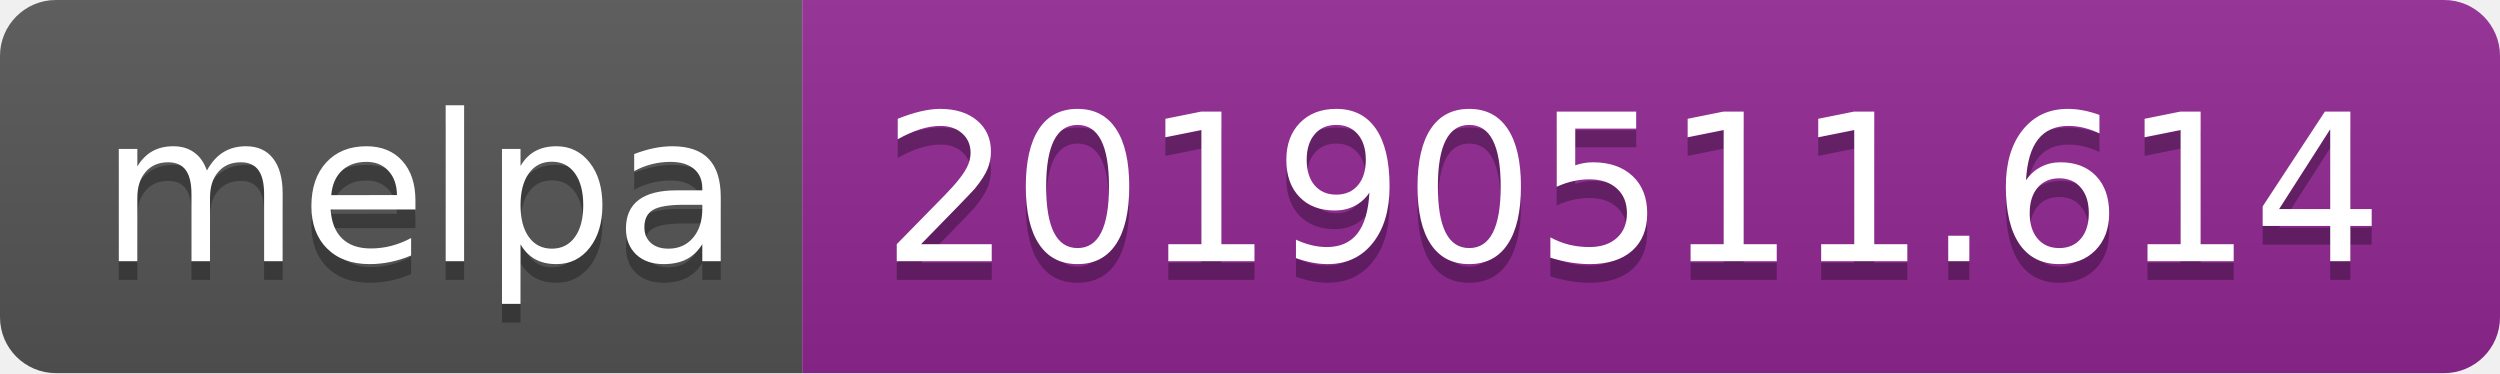
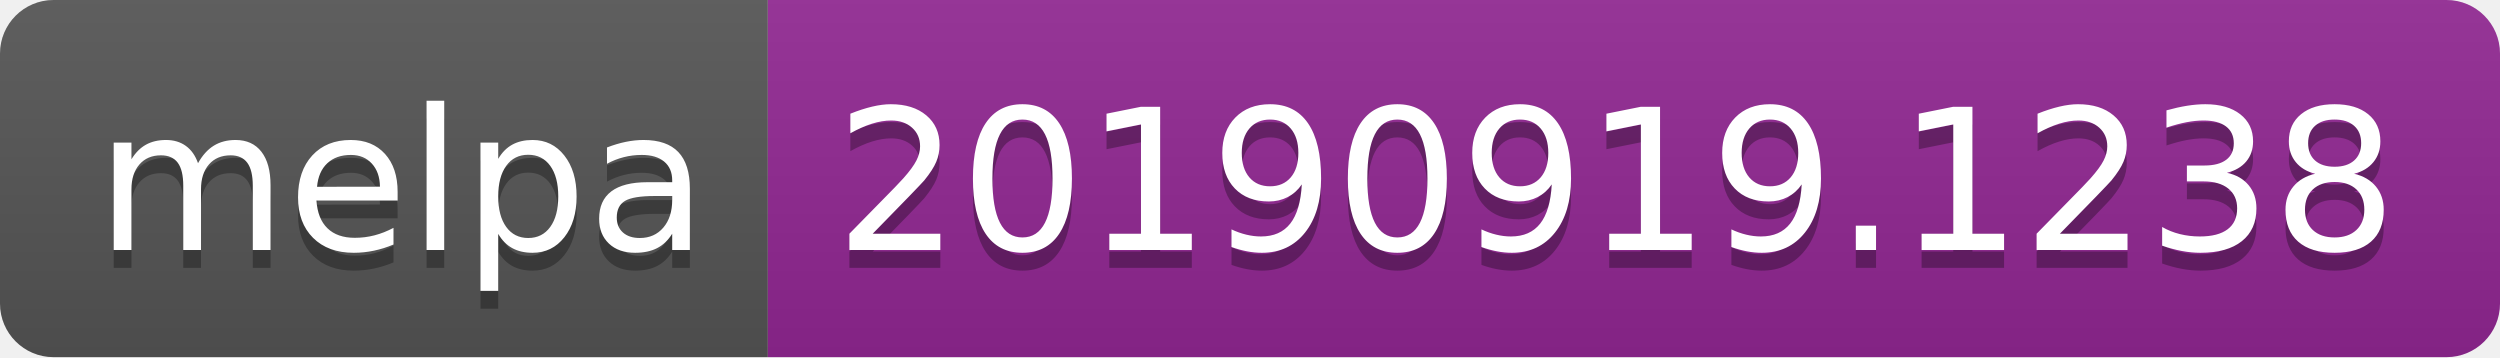
- <svg xmlns="http://www.w3.org/2000/svg" width="134" height="20">
+ <svg xmlns="http://www.w3.org/2000/svg" width="140" height="20">
  <linearGradient id="b" x2="0" y2="100%">
    <stop offset="0" stop-color="#bbb" stop-opacity=".1" />
    <stop offset="1" stop-opacity=".1" />
  </linearGradient>
  <clipPath id="a">
-     <rect width="134" height="20" rx="3" fill="#fff" />
+     <rect width="140" height="20" rx="3" fill="#fff" />
  </clipPath>
  <g clip-path="url(#a)">
    <path fill="#555" d="M0 0h43v20H0z" />
-     <path fill="#922793" d="M43 0h91v20H43z" />
-     <path fill="url(#b)" d="M0 0h134v20H0z" />
+     <path fill="#922793" d="M43 0h97v20H43z" />
+     <path fill="url(#b)" d="M0 0h140v20H0z" />
  </g>
  <g fill="#fff" text-anchor="middle" font-family="DejaVu Sans,Verdana,Geneva,sans-serif" font-size="110">
    <text x="225" y="150" fill="#010101" fill-opacity=".3" transform="scale(.1)" textLength="330">melpa</text>
    <text x="225" y="140" transform="scale(.1)" textLength="330">melpa</text>
-     <text x="875" y="150" fill="#010101" fill-opacity=".3" transform="scale(.1)" textLength="810">20190511.614</text>
-     <text x="875" y="140" transform="scale(.1)" textLength="810">20190511.614</text>
+     <text x="905" y="150" fill="#010101" fill-opacity=".3" transform="scale(.1)" textLength="870">20190919.1238</text>
+     <text x="905" y="140" transform="scale(.1)" textLength="870">20190919.1238</text>
  </g>
</svg>
